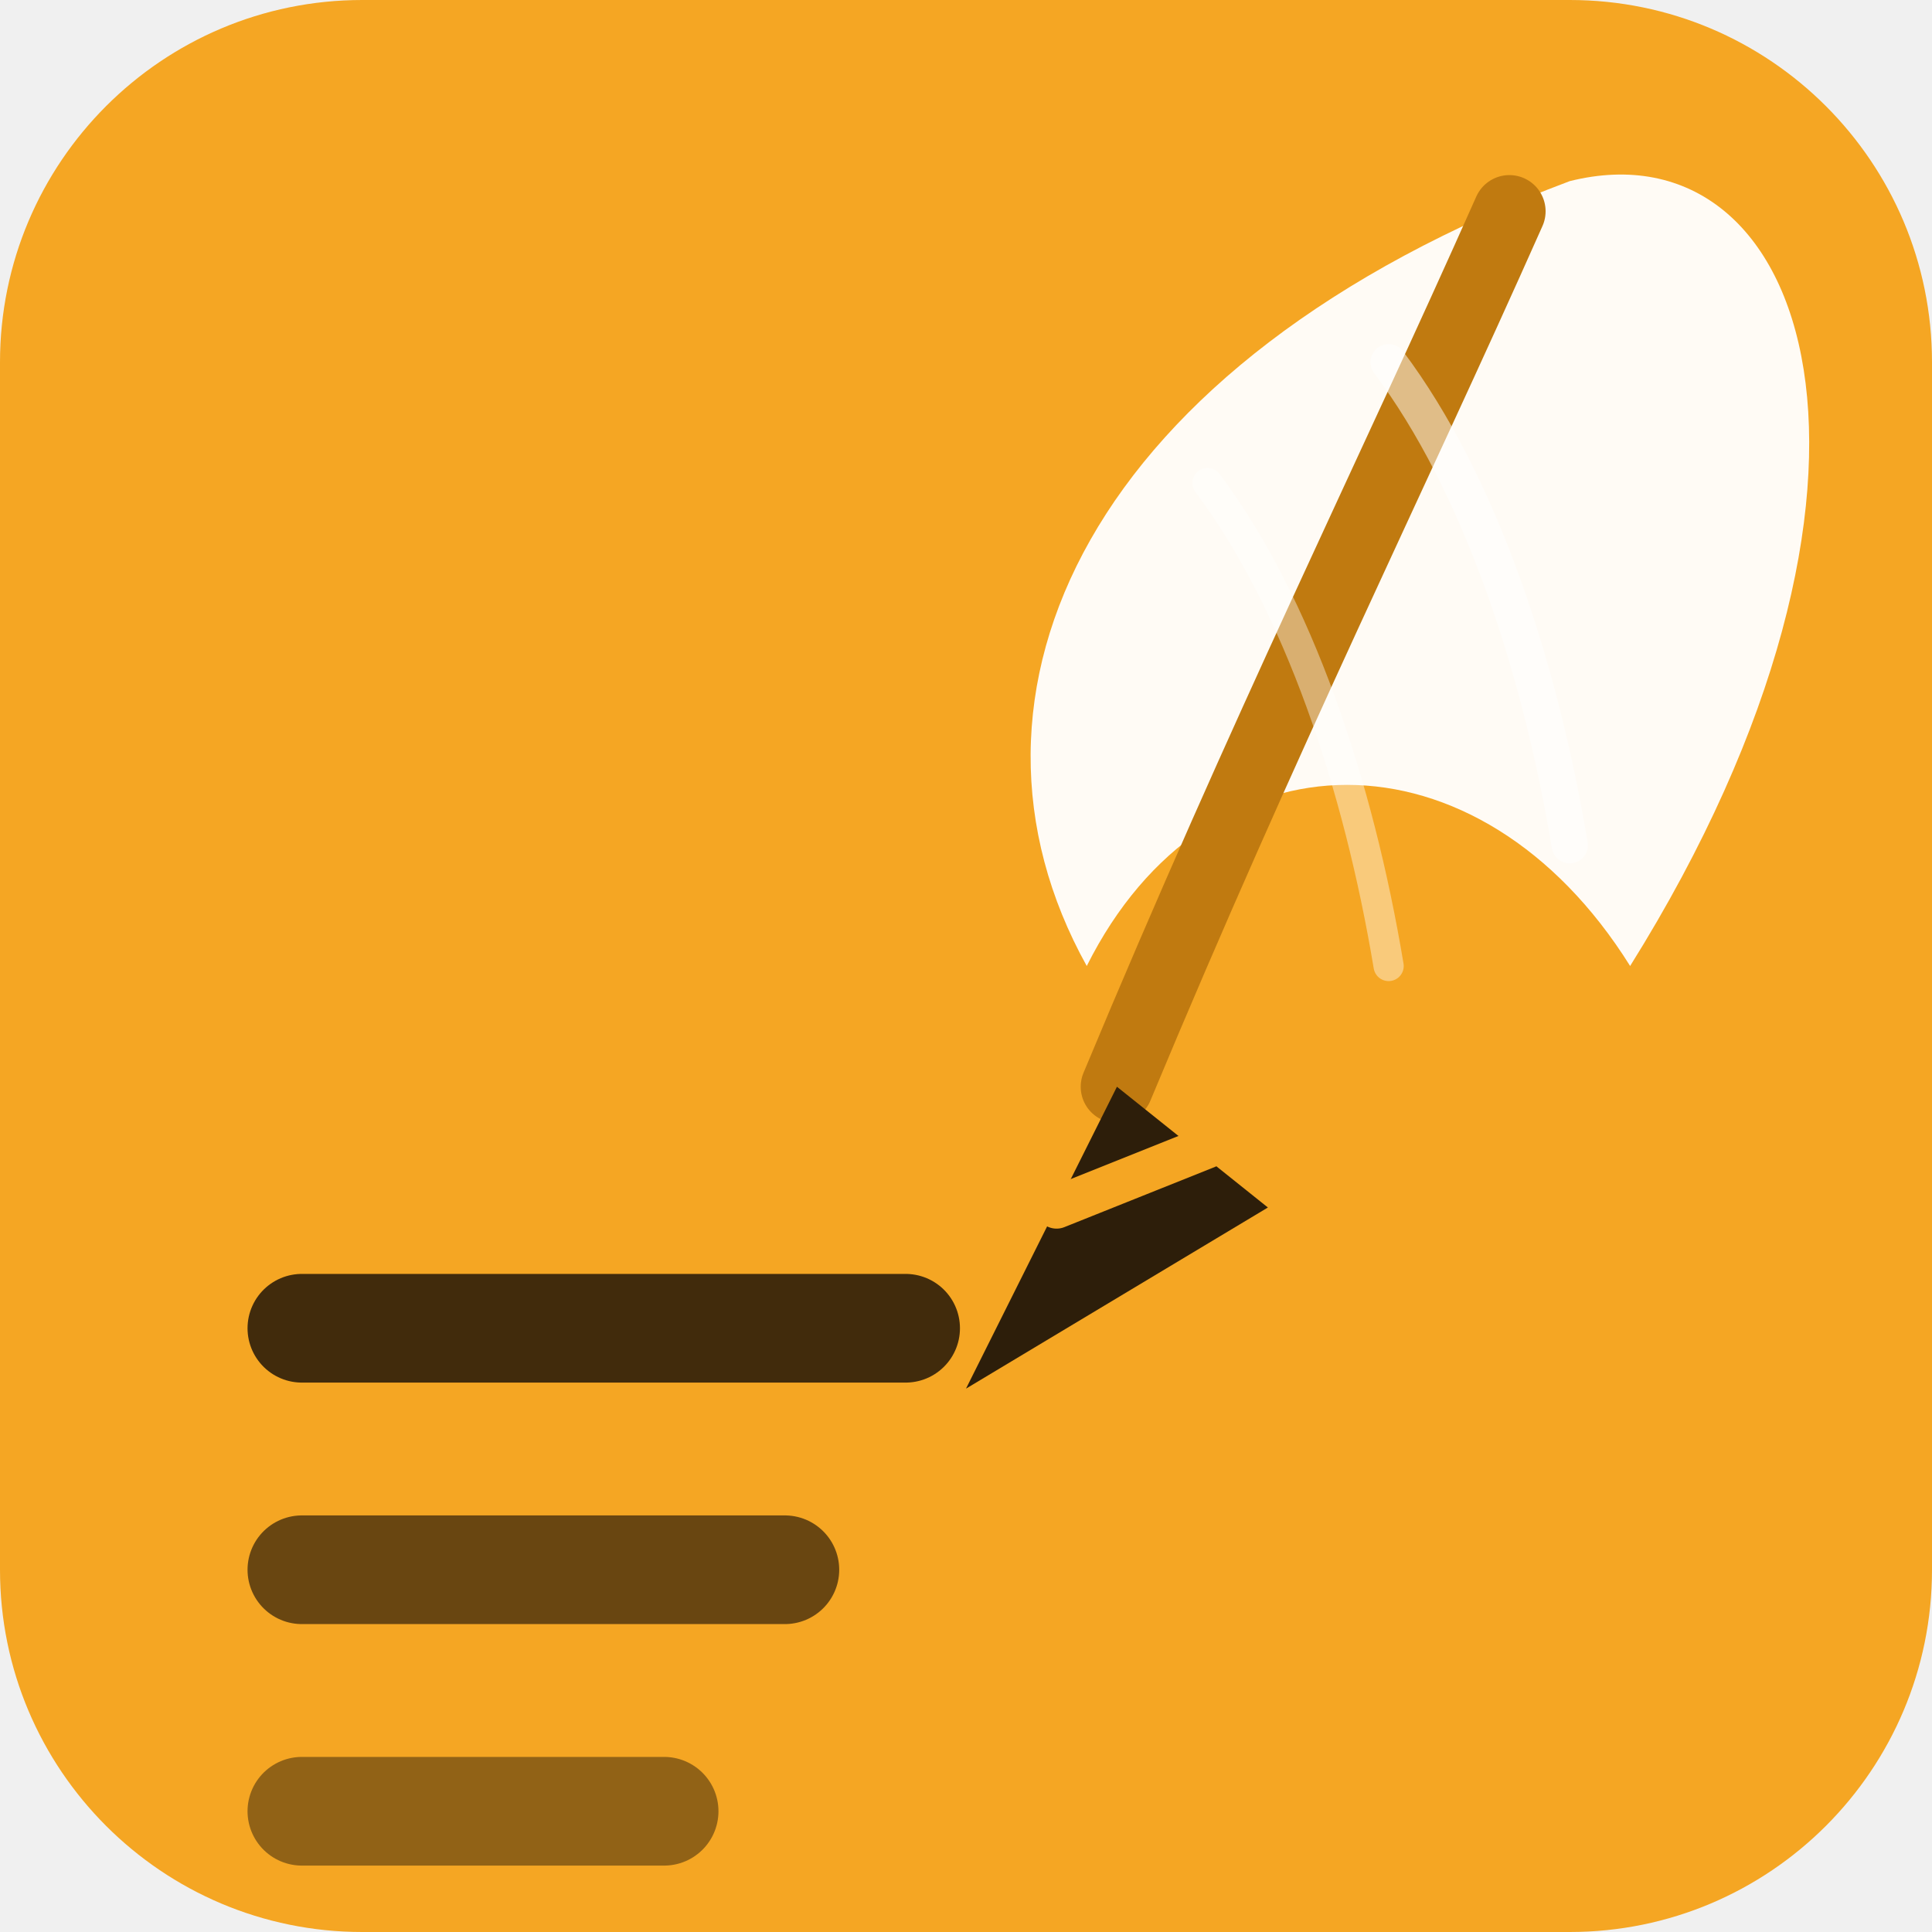
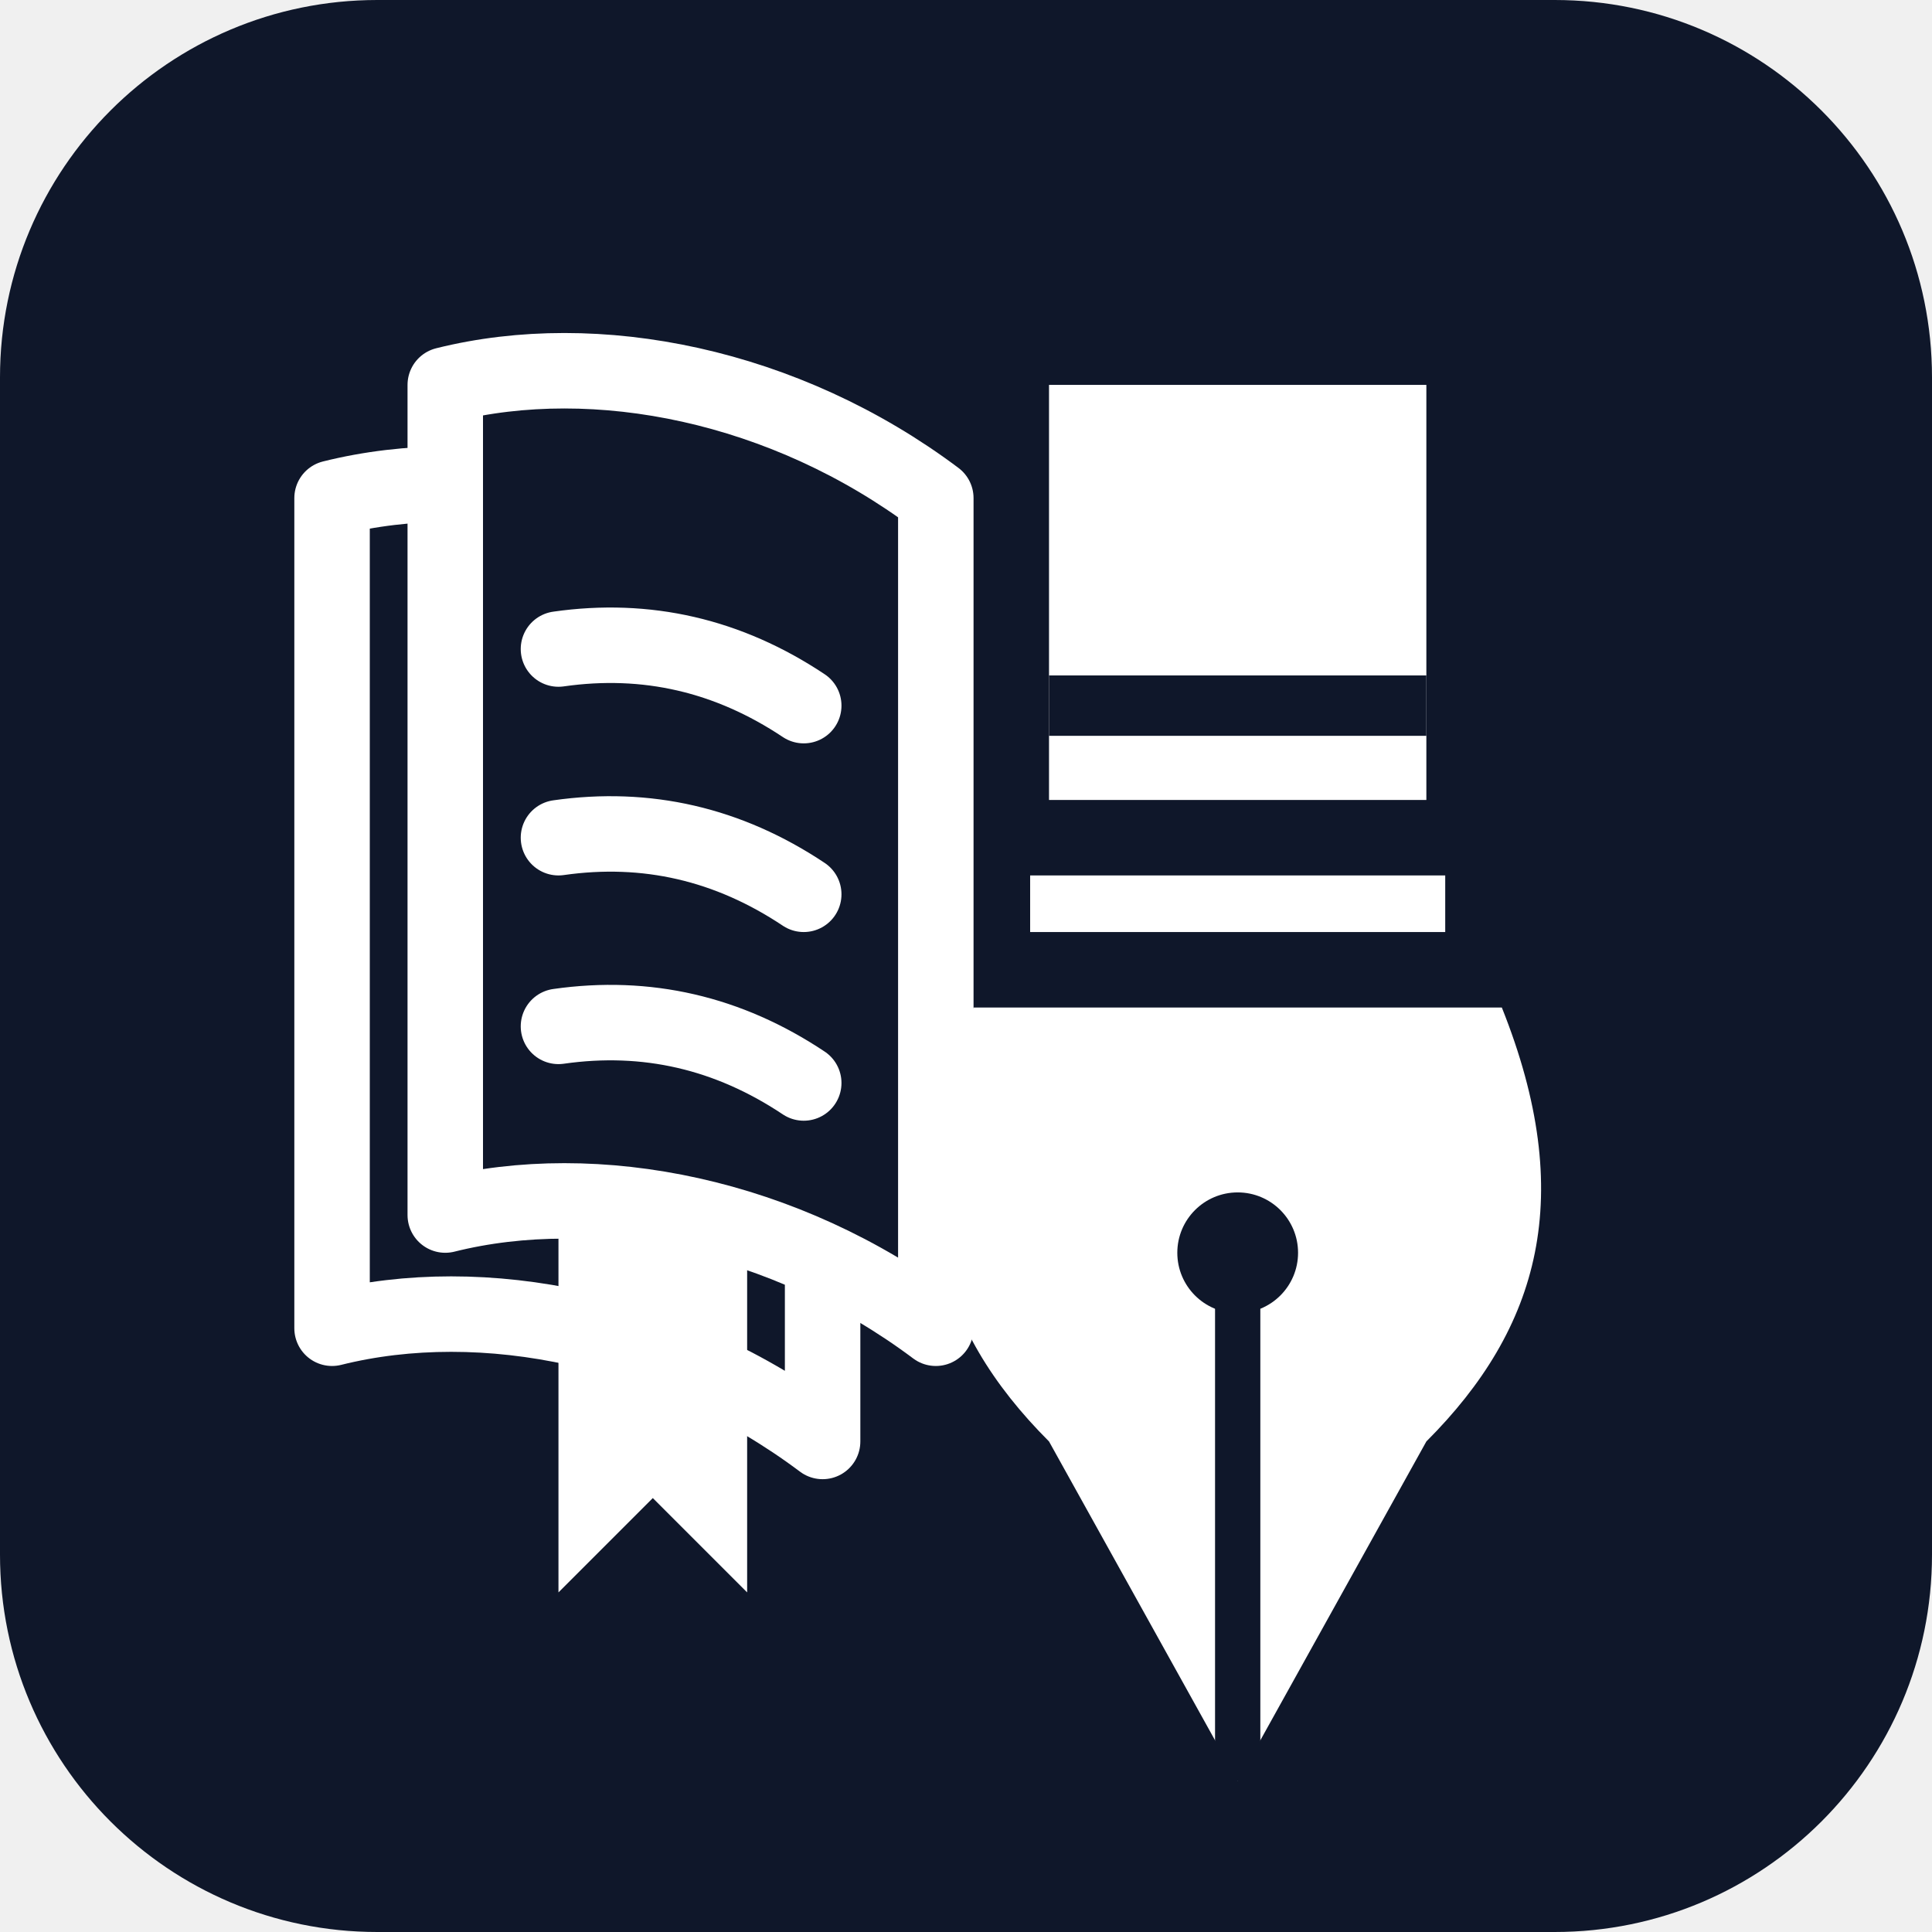
- <svg xmlns="http://www.w3.org/2000/svg" viewBox="0 0 32 32">
-   <rect width="32" height="32" rx="6" fill="#F5A623" />
-   <path d="M26 3 C30 2 32 8 27 16 C24.5 12 20 12 18 16 C15.5 11.5 18 6 26 3Z" fill="white" opacity="0.95" />
-   <path d="M25 3.5 C23 8 21 12 18.5 18" stroke="#C07A10" stroke-width="1.2" fill="none" stroke-linecap="round" />
-   <path d="M23 6 C24.5 8 25.5 11 26 14" stroke="white" stroke-width="0.6" fill="none" opacity="0.5" stroke-linecap="round" />
-   <path d="M20 8 C21.5 10 22.5 13 23 16" stroke="white" stroke-width="0.5" fill="none" opacity="0.4" stroke-linecap="round" />
-   <polygon points="18.5,18 16,23 21,20" fill="#2D1E0A" />
-   <line x1="17.5" y1="20" x2="20" y2="19" stroke="#F5A623" stroke-width="0.7" stroke-linecap="round" />
-   <line x1="5" y1="22" x2="15" y2="22" stroke="#2D1E0A" stroke-width="1.8" stroke-linecap="round" opacity="0.9" />
-   <line x1="5" y1="26" x2="13" y2="26" stroke="#2D1E0A" stroke-width="1.8" stroke-linecap="round" opacity="0.7" />
-   <line x1="5" y1="30" x2="11" y2="30" stroke="#2D1E0A" stroke-width="1.8" stroke-linecap="round" opacity="0.5" />
+ <svg xmlns="http://www.w3.org/2000/svg" viewBox="0 0 512 512" width="100%" height="100%">
+   <rect width="512" height="512" rx="100" fill="#0F172A" />
+   <g transform="translate(8, -8)">
+     <g fill="none" stroke="#FFFFFF" stroke-width="20" stroke-linejoin="round" stroke-linecap="round">
+       <path d="M 80,140 C 120,130 170,140 210,170 V 390 C 170,360 120,350 80,360 Z" />
+       <path d="M 110,110 C 150,100 200,110 240,140 V 360 C 200,330 150,320 110,330 Z" fill="#0F172A" />
+       <path d="M 140,180 Q 175,175 205,195" />
+       <path d="M 140,230 Q 175,225 205,245" />
+       <path d="M 140,280 Q 175,275 205,295" />
+     </g>
+     <path d="M 140,330 V 430 L 165,405 L 190,430 V 335" fill="#FFFFFF" />
+     <g>
+       <path d="M 270,110 H 370 V 220 H 270 Z" fill="#FFFFFF" />
+       <path d="M 270,195 H 370" stroke="#0F172A" stroke-width="16" />
+       <path d="M 265,240 H 375 V 255 H 265 Z" fill="#FFFFFF" />
+       <path d="M 250,275 H 390 C 410,325 400,360 370,390 L 320,480 L 270,390 C 240,360 230,325 250,275 Z" fill="#FFFFFF" />
+       <circle cx="320" cy="340" r="16" fill="#0F172A" />
+       <path d="M 314,340 H 326 V 480 H 314 Z" fill="#0F172A" />
+     </g>
+   </g>
</svg>
